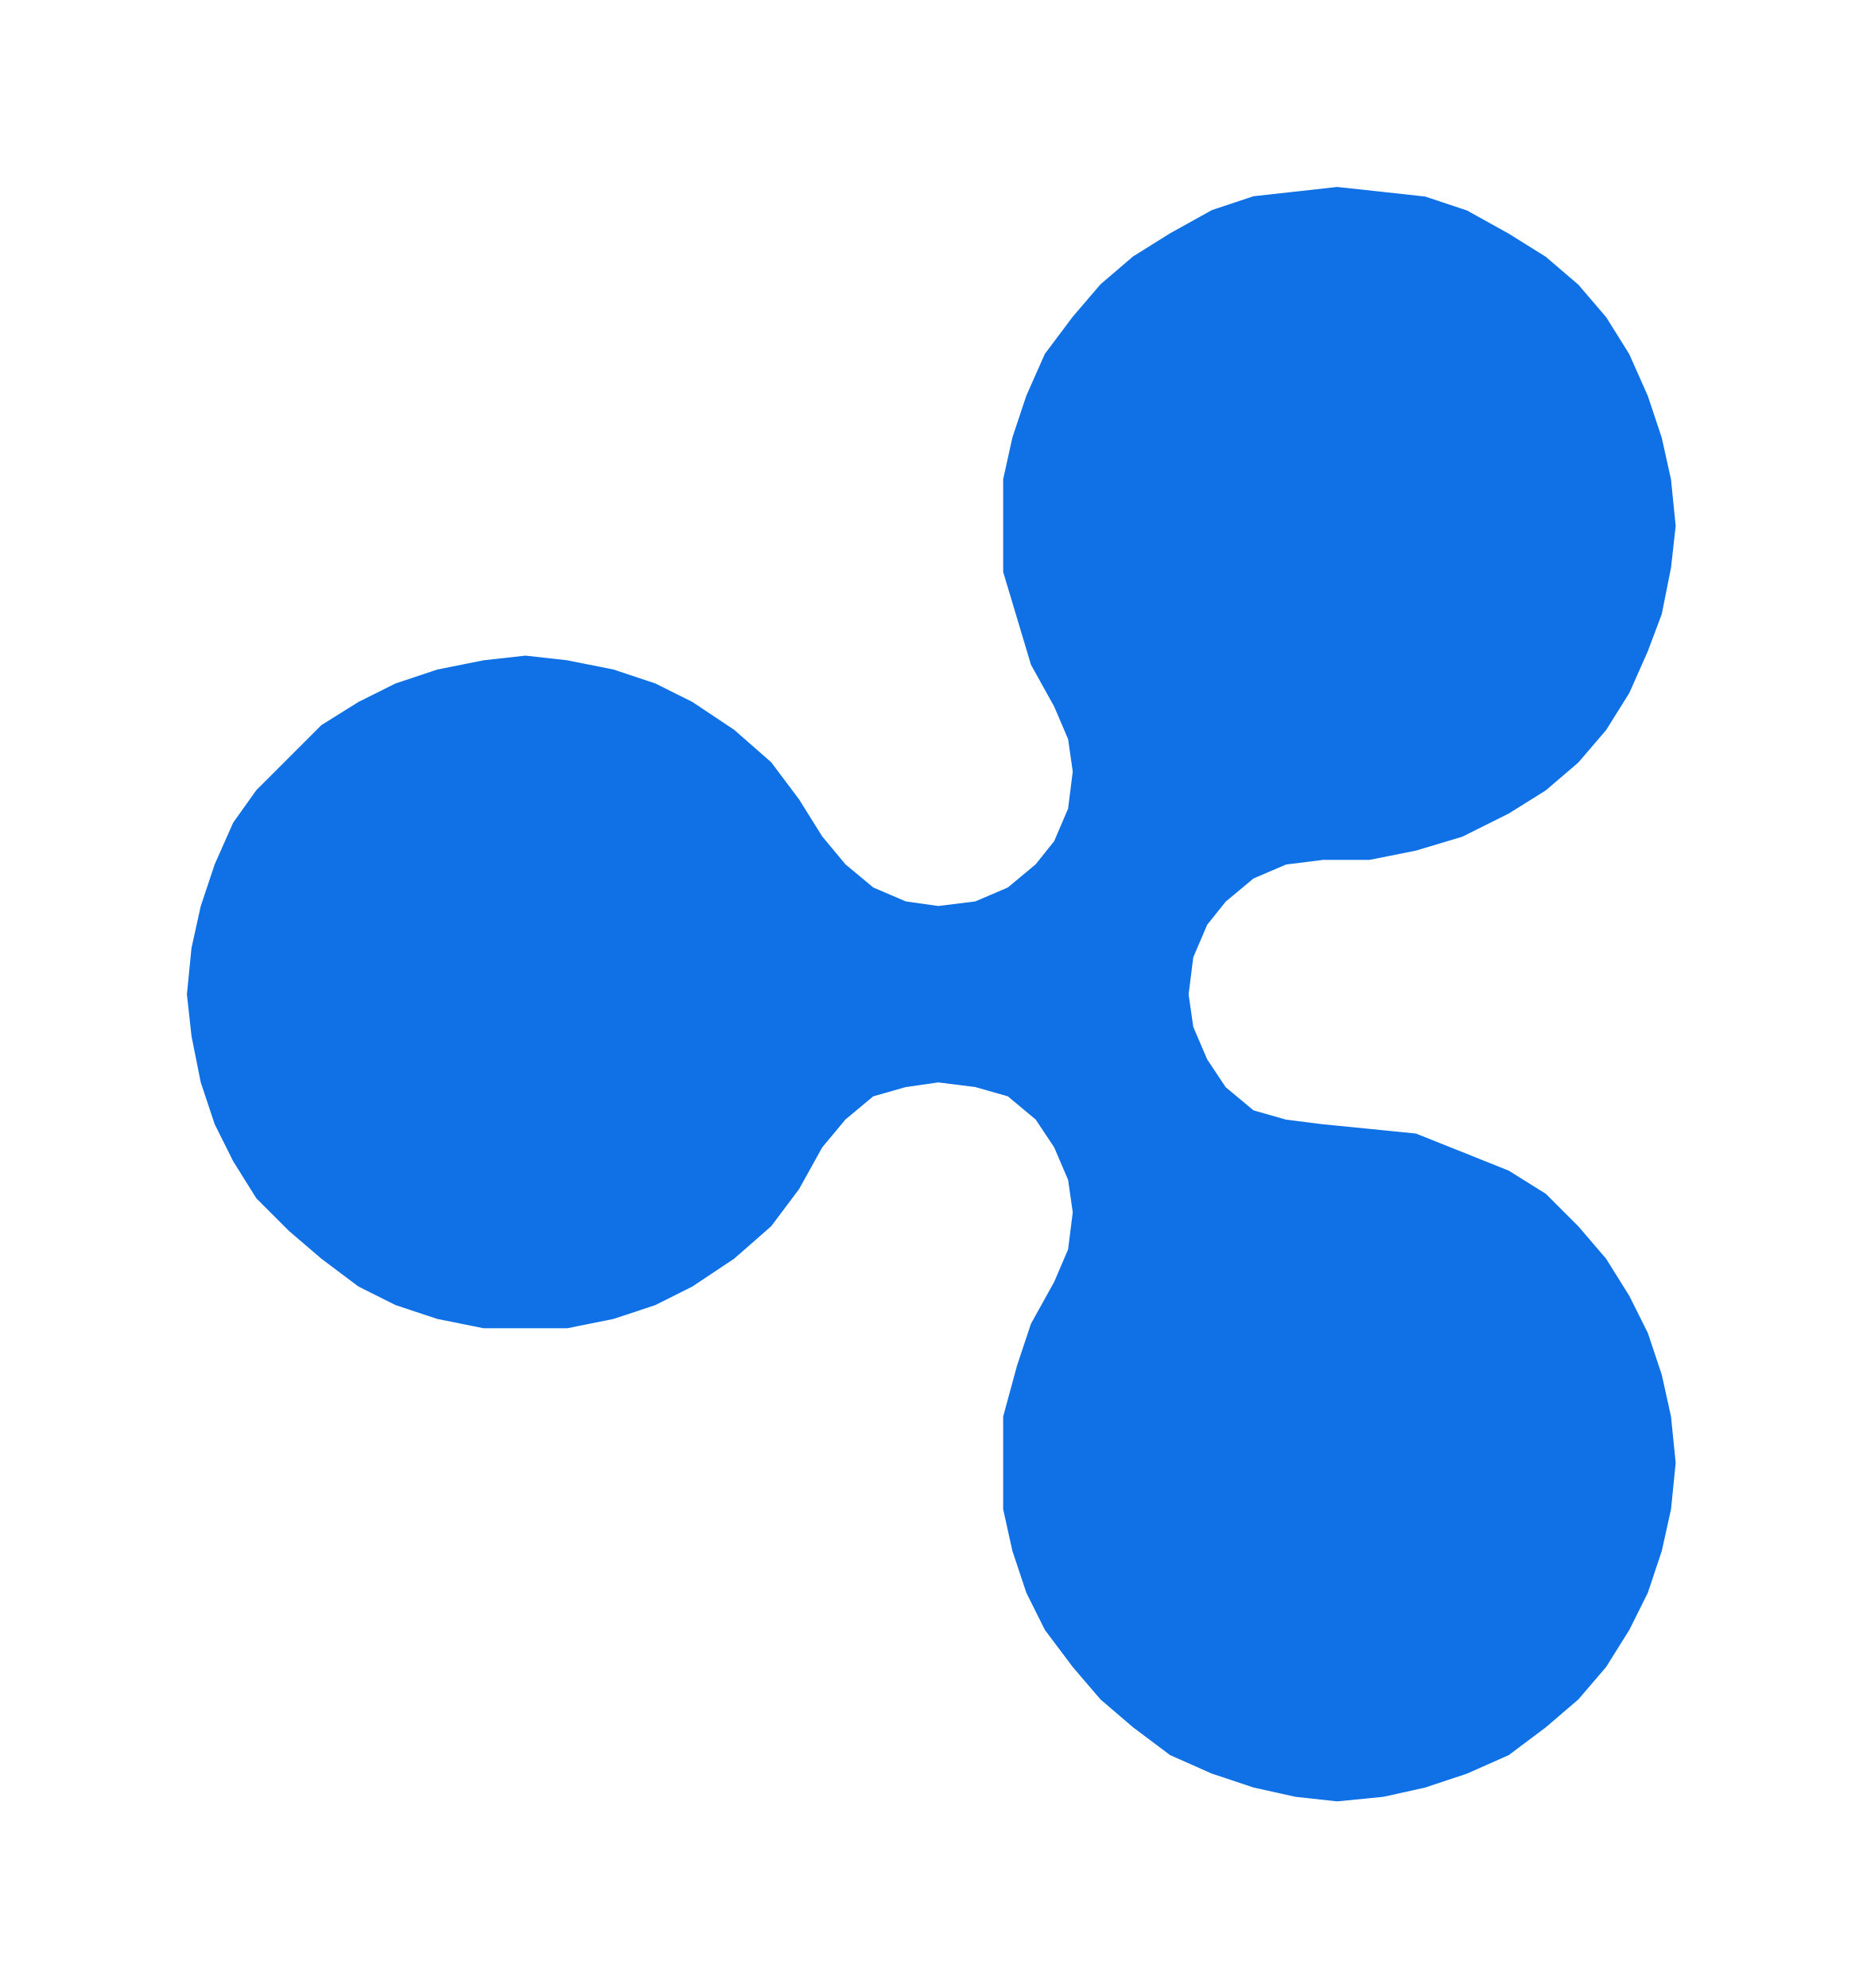
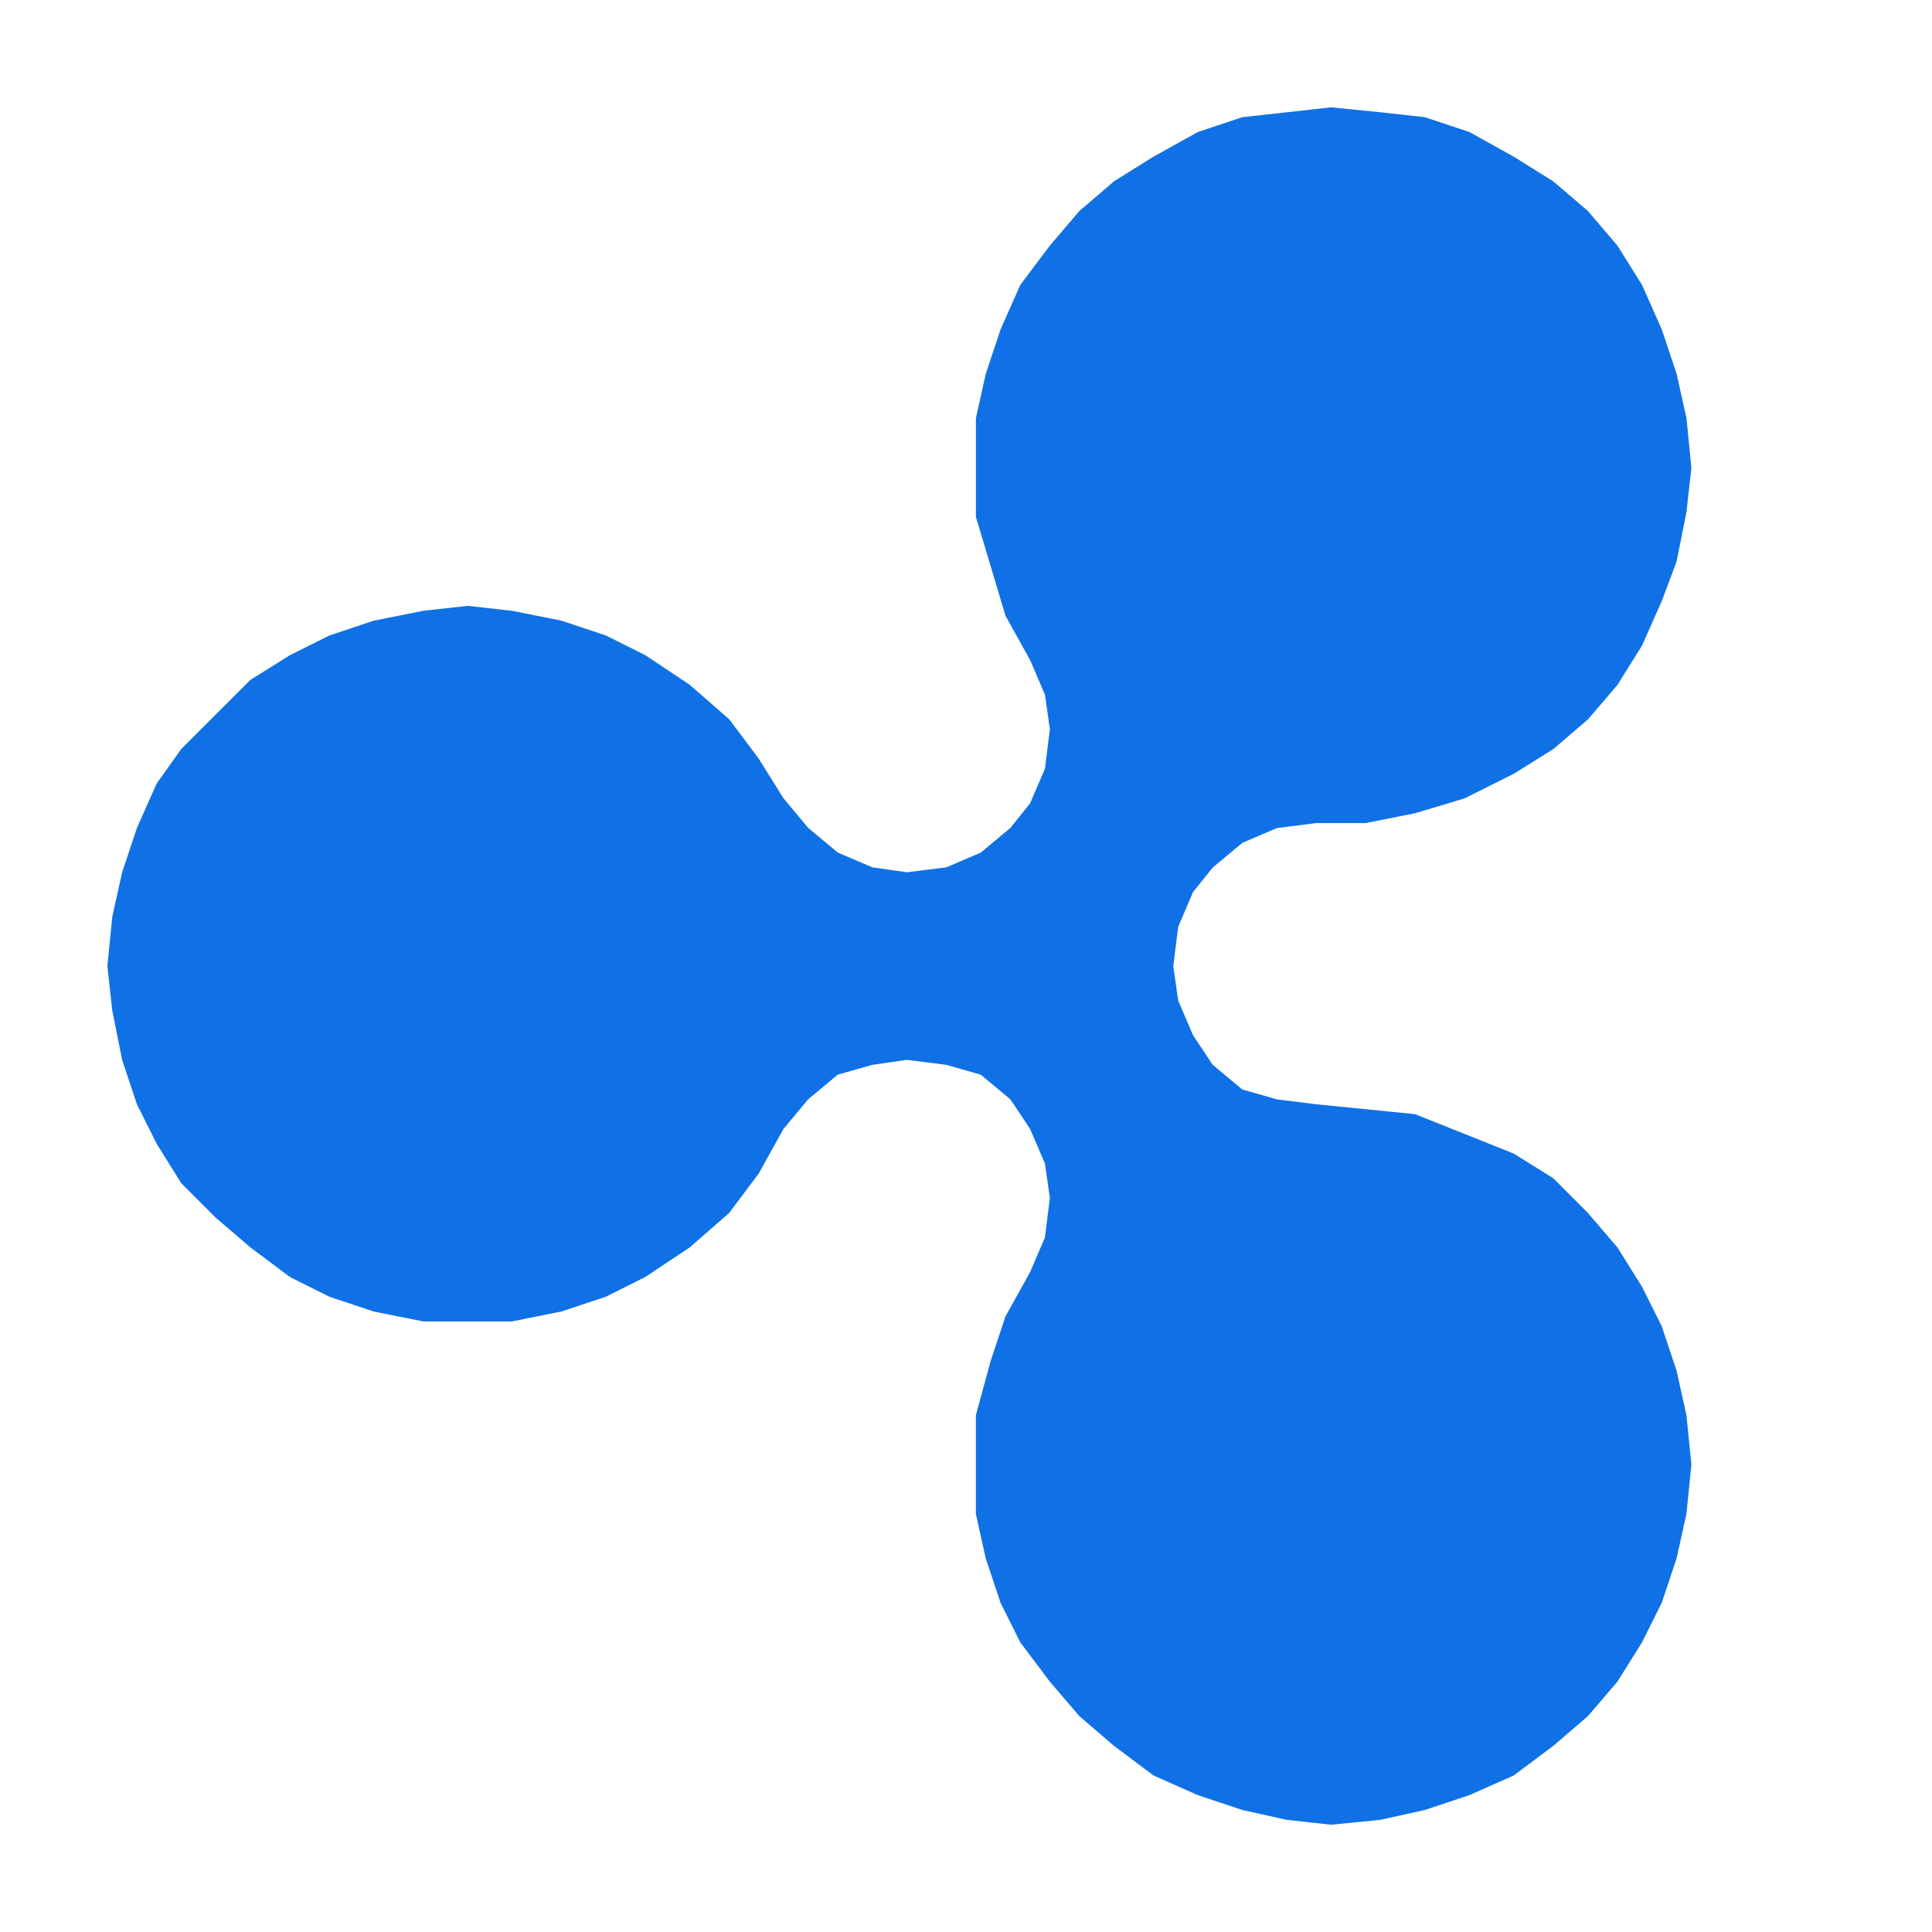
- <svg xmlns="http://www.w3.org/2000/svg" width="99.653" height="106.353" viewBox="0 0 26.367 28.139" version="1.1" id="svg3794">
+ <svg xmlns="http://www.w3.org/2000/svg" width="180" height="180" viewBox="0 0 47.625 47.625" version="1.1" id="svg3794">
  <defs id="defs3788" />
-   <g id="layer1" transform="translate(-27.63816,-16.83511)">
-     <path d="m 46.566,19.481 -0.591,0.066 -0.591,0.065 -0.591,0.197 -0.591,0.328 -0.525,0.328 -0.46,0.394 -0.394,0.46 -0.394,0.525 -0.262,0.591 -0.197,0.591 -0.131,0.591 v 0.657 0.657 l 0.197,0.657 0.197,0.657 0.328,0.591 0.197,0.46 0.066,0.46 -0.066,0.525 -0.197,0.46 -0.262,0.328 -0.394,0.328 -0.46,0.197 -0.525,0.065 -0.46,-0.065 -0.46,-0.197 -0.394,-0.328 -0.328,-0.394 -0.328,-0.525 -0.394,-0.525 -0.525,-0.46 -0.591,-0.394 -0.525,-0.262 -0.591,-0.197 -0.657,-0.131 -0.591,-0.066 -0.591,0.066 -0.657,0.131 -0.591,0.197 -0.525,0.262 -0.525,0.328 -0.46,0.46 -0.46,0.46 -0.328,0.46 -0.262,0.591 -0.197,0.591 -0.131,0.591 -0.065,0.657 0.065,0.591 0.131,0.656 0.197,0.591 0.262,0.525 0.328,0.525 0.46,0.46 0.46,0.394 0.525,0.394 0.525,0.263 0.591,0.196 0.657,0.132 h 1.182 l 0.657,-0.132 0.591,-0.196 0.525,-0.263 0.591,-0.394 0.525,-0.46 0.394,-0.525 0.328,-0.591 0.328,-0.394 0.394,-0.328 0.46,-0.131 0.46,-0.066 0.525,0.066 0.46,0.131 0.394,0.328 0.262,0.394 0.197,0.46 0.066,0.46 -0.066,0.525 -0.197,0.46 -0.328,0.591 -0.197,0.591 -0.197,0.723 v 0.657 0.656 l 0.131,0.591 0.197,0.591 0.262,0.525 0.394,0.525 0.394,0.46 0.46,0.394 0.525,0.394 0.591,0.262 0.591,0.197 0.591,0.131 0.591,0.065 0.657,-0.065 0.591,-0.131 0.591,-0.197 0.591,-0.262 0.525,-0.394 0.46,-0.394 0.394,-0.46 0.328,-0.525 0.262,-0.525 0.197,-0.591 0.131,-0.591 0.066,-0.656 -0.066,-0.657 -0.131,-0.591 -0.197,-0.591 -0.262,-0.525 -0.328,-0.525 -0.394,-0.46 -0.46,-0.46 -0.525,-0.328 -0.657,-0.263 -0.657,-0.262 -0.657,-0.066 -0.657,-0.065 -0.525,-0.066 -0.46,-0.131 -0.394,-0.328 -0.262,-0.394 -0.197,-0.46 -0.066,-0.46 0.066,-0.525 0.197,-0.46 0.262,-0.328 0.394,-0.328 0.46,-0.197 0.525,-0.066 h 0.657 l 0.657,-0.131 0.657,-0.197 0.657,-0.328 0.525,-0.328 0.46,-0.394 0.394,-0.46 0.328,-0.525 0.262,-0.591 0.197,-0.525 0.131,-0.657 0.066,-0.591 -0.066,-0.657 -0.131,-0.591 -0.197,-0.591 -0.262,-0.591 -0.328,-0.525 -0.394,-0.46 -0.46,-0.394 -0.525,-0.328 -0.591,-0.328 -0.591,-0.197 -0.591,-0.065 z" id="path30" style="fill:#0f71e5;fill-rule:evenodd;stroke:none;stroke-width:0.265;stroke-linecap:square;stroke-miterlimit:10" />
+   <g id="layer1" transform="translate(-18.65126,-7.092261)">
+     <path d="m 51.465,9.738 -1.095,0.122 -1.094,0.121 -1.096,0.365 -1.094,0.608 -0.974,0.608 -0.851,0.729 -0.729,0.853 -0.73,0.972 -0.486,1.096 -0.365,1.095 -0.243,1.095 v 1.217 1.217 l 0.365,1.217 0.364,1.217 0.608,1.095 0.365,0.851 0.122,0.851 -0.122,0.974 -0.365,0.851 -0.486,0.608 -0.73,0.608 -0.851,0.365 -0.972,0.121 -0.851,-0.121 -0.853,-0.365 -0.729,-0.608 -0.608,-0.73 -0.608,-0.972 -0.729,-0.974 -0.974,-0.851 -1.095,-0.73 -0.974,-0.486 -1.095,-0.365 -1.217,-0.243 -1.096,-0.122 -1.095,0.122 -1.217,0.243 -1.094,0.365 -0.974,0.486 -0.972,0.608 -0.853,0.851 -0.851,0.851 -0.608,0.853 -0.486,1.095 -0.365,1.095 -0.243,1.095 -0.121,1.217 0.121,1.096 0.243,1.215 0.365,1.096 0.486,0.972 0.608,0.974 0.851,0.851 0.853,0.73 0.972,0.729 0.974,0.487 1.094,0.364 1.217,0.244 h 2.19 l 1.217,-0.244 1.095,-0.364 0.974,-0.487 1.095,-0.729 0.974,-0.851 0.729,-0.974 0.608,-1.095 0.608,-0.73 0.729,-0.608 0.853,-0.243 0.851,-0.122 0.972,0.122 0.851,0.243 0.73,0.608 0.486,0.73 0.365,0.851 0.122,0.851 -0.122,0.974 -0.365,0.851 -0.608,1.095 -0.364,1.095 -0.365,1.339 v 1.217 1.215 l 0.243,1.096 0.365,1.095 0.486,0.974 0.73,0.972 0.729,0.851 0.851,0.73 0.974,0.73 1.094,0.486 1.096,0.365 1.094,0.243 1.095,0.121 1.217,-0.121 1.095,-0.243 1.096,-0.365 1.095,-0.486 0.974,-0.73 0.851,-0.73 0.729,-0.851 0.608,-0.972 0.486,-0.974 0.365,-1.095 0.243,-1.096 0.122,-1.215 -0.122,-1.217 -0.243,-1.096 -0.365,-1.095 -0.486,-0.974 -0.608,-0.972 -0.729,-0.851 -0.851,-0.853 -0.974,-0.607 -1.217,-0.487 -1.217,-0.486 -1.217,-0.122 -1.217,-0.121 -0.972,-0.122 -0.851,-0.243 -0.73,-0.608 -0.486,-0.73 -0.365,-0.851 -0.122,-0.851 0.122,-0.972 0.365,-0.853 0.486,-0.607 0.73,-0.608 0.851,-0.365 0.972,-0.122 h 1.217 l 1.217,-0.243 1.217,-0.365 1.217,-0.608 0.974,-0.608 0.851,-0.729 0.729,-0.851 0.608,-0.974 0.486,-1.095 0.365,-0.974 0.243,-1.217 0.122,-1.095 L 60.224,17.402 59.981,16.307 59.615,15.213 59.129,14.117 58.521,13.145 57.792,12.292 56.94,11.563 55.967,10.955 54.872,10.346 53.776,9.981 52.682,9.86 Z" id="path30" style="fill:#0f71e5;fill-rule:evenodd;stroke:none;stroke-width:0.49;stroke-linecap:square;stroke-miterlimit:10" />
  </g>
</svg>
